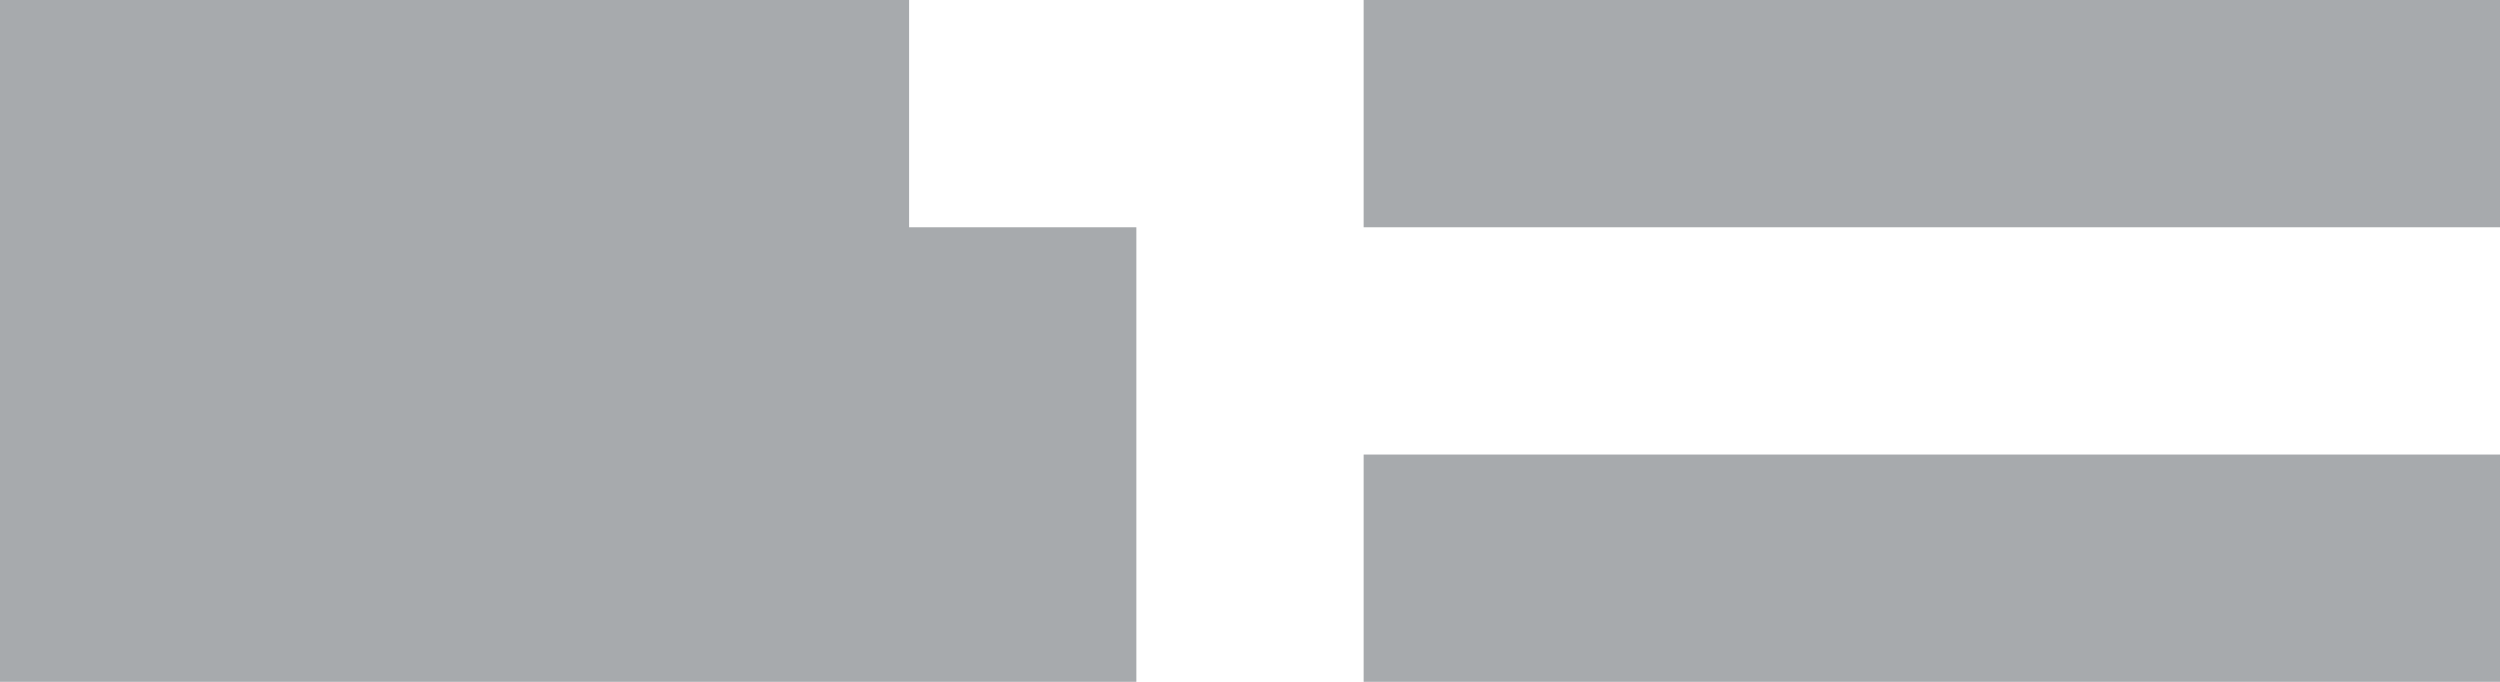
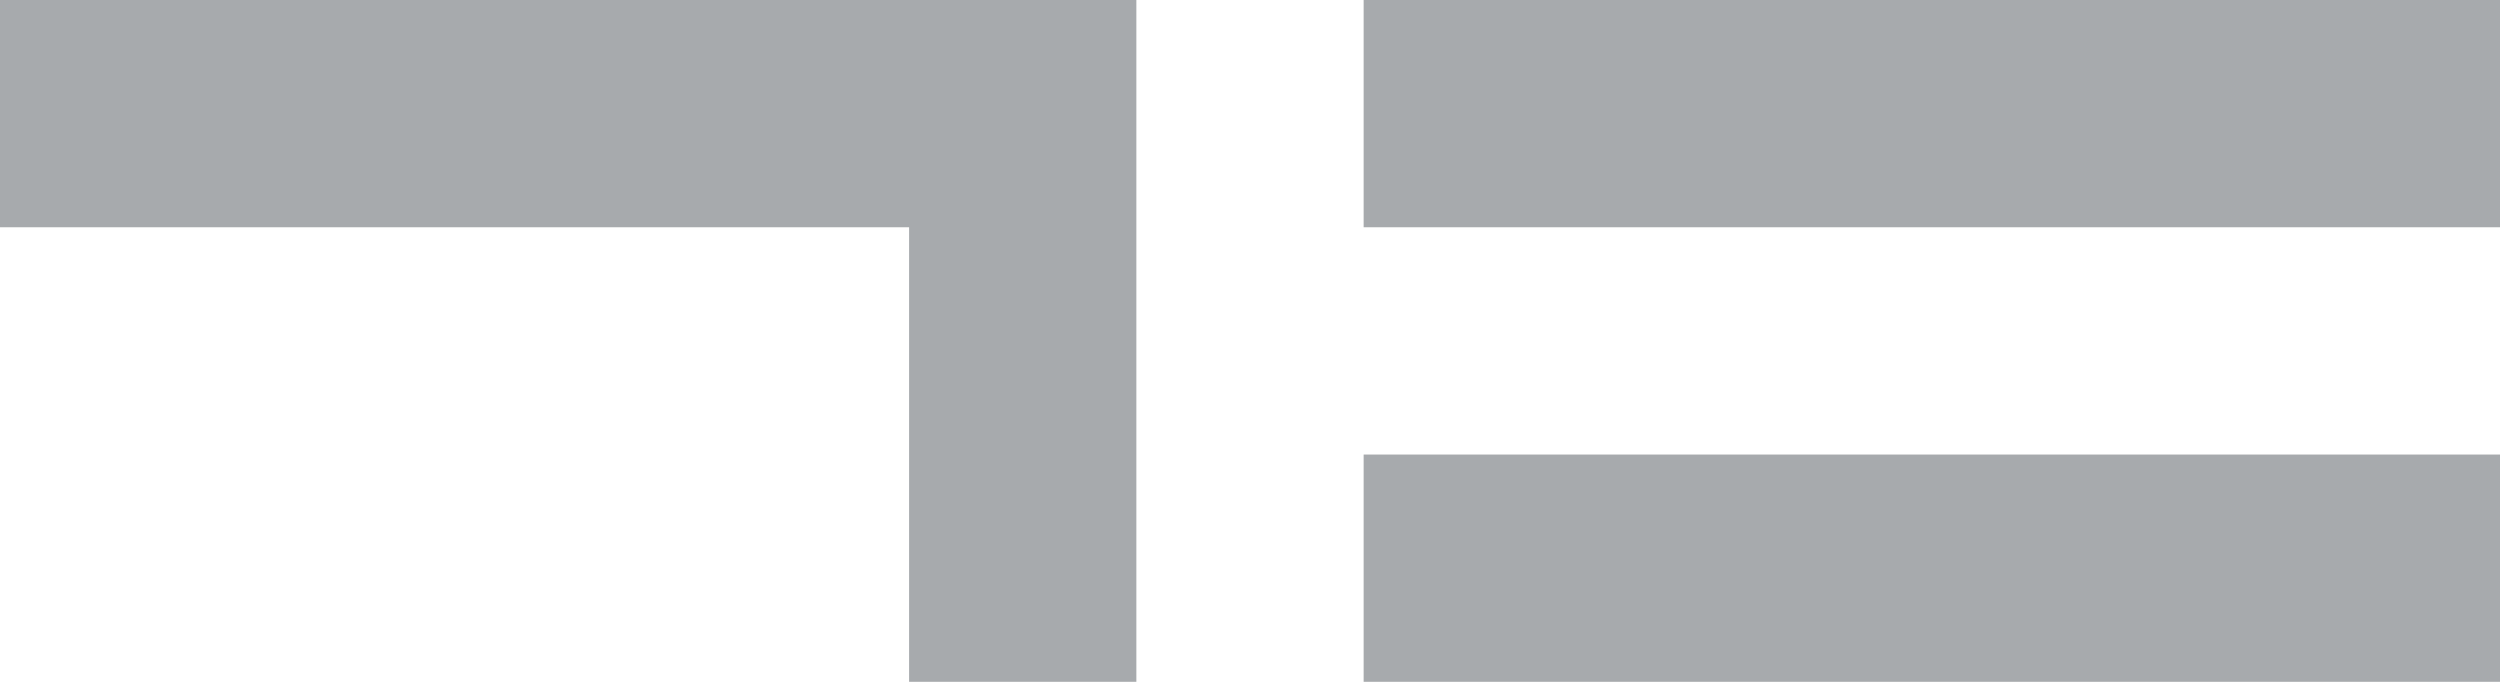
- <svg xmlns="http://www.w3.org/2000/svg" viewBox="0 0 110 30" width="110" height="30" role="img" aria-label="CUADRA">
-   <path d="M 0,0 H 40 V 10 H 50 V 30 H 0 Z M 60,0 H 110 V 10 H 60 Z M 60,20 H 110 V 30 H 60 Z" fill="#A7AAAD" />
+ <svg xmlns="http://www.w3.org/2000/svg" width="285mm" height="77.726mm" viewBox="0 0 285 77.726" version="1.1" id="svg1">
+   <defs id="defs1" />
+   <g id="layer1" transform="translate(-6.590806,-64.09197)">
+     <path id="path18" style="display:none;opacity:0.51;fill:#000000;stroke:#000000;stroke-width:0.073;stroke-dasharray:none;stroke-opacity:1;paint-order:normal" transform="matrix(0,1,-1.888889,0,211.3889,-12.5)" d="M 205,10 V 100 M 199.265,10 V 100 M 193.529,10 V 100 M 187.794,10 V 100 M 182.059,10 V 100 M 176.324,10 V 100 M 170.588,10 V 100 M 164.853,10 V 100 M 159.118,10 V 100 M 153.382,10 V 100 M 147.647,10 V 100 M 141.912,10 V 100 M 136.176,10 V 100 M 130.441,10 V 100 M 124.706,10 V 100 M 118.971,10 V 100 M 113.235,10 V 100 M 107.5,10 V 100 M 101.765,10 V 100 M 96.029,10 V 100 M 90.294,10 V 100 M 84.559,10 V 100 M 78.824,10 V 100 M 73.088,10 V 100 M 67.353,10 V 100 M 61.618,10 V 100 M 55.882,10 V 100 M 50.147,10 V 100 M 44.412,10 V 100 M 38.676,10 V 100 M 32.941,10 V 100 M 27.206,10 V 100 M 21.471,10 V 100 M 15.735,10 V 100 M 10,10 V 100 M 22.5,3.382 H 192.5 M 22.5,6.419 H 192.5 M 22.5,9.455 H 192.5 M 22.5,12.491 H 192.5 M 22.5,15.528 H 192.5 M 22.5,18.564 H 192.5 M 22.5,21.6 H 192.5 M 22.5,24.637 H 192.5 M 22.5,27.673 H 192.5 M 22.5,30.709 H 192.5 M 22.5,33.746 H 192.5 M 22.5,36.782 H 192.5 M 22.5,39.818 H 192.5 M 22.5,42.855 H 192.5 M 22.5,45.891 H 192.5 M 22.5,48.927 H 192.5 M 22.5,51.964 H 192.5 M 22.5,55 H 192.5 M 22.5,58.036 H 192.5 M 22.5,61.073 H 192.5 M 22.5,64.109 H 192.5 M 22.5,67.145 H 192.5 M 22.5,70.182 H 192.5 M 22.5,73.218 H 192.5 M 22.5,76.254 H 192.5 M 22.5,79.291 H 192.5 M 22.5,82.327 H 192.5 M 22.5,85.363 H 192.5 M 22.5,88.4 H 192.5 M 22.5,91.436 H 192.5 M 22.5,94.472 H 192.5 M 22.5,97.509 H 192.5 M 22.5,100.545 H 192.5 M 22.5,103.581 H 192.5 M 22.5,106.618 H 192.5" />
+     <path id="path1" style="display:inline;opacity:1;fill:#a7aaad;fill-opacity:1;stroke:none;stroke-width:0.452" d="M 6.591,64.092 V 90 H 32.499 58.409 84.317 110.228 v 25.91 25.908 h 25.908 V 115.91 90 64.092 H 110.228 84.317 58.409 32.499 Z M 162.046,115.91 v 25.908 h 25.908 25.91 25.908 25.91 25.908 v -25.908 h -25.908 -25.91 -25.908 -25.91 z m 0,-51.818 v 25.908 h 25.908 25.91 25.908 25.91 25.908 V 64.092 h -25.908 -25.91 -25.908 -25.91 z" />
+     <path id="path48-7" style="display:none;opacity:1;fill:#a7aaad;fill-opacity:1;stroke:none;stroke-width:0.194" d="m 5.638,114.427 v 15.327 H 20.966 36.294 51.621 66.95 82.278 v 15.329 15.327 H 97.606 V 145.083 129.754 114.427 H 82.278 66.95 51.621 36.294 20.966 Z m 107.296,0 v 15.327 h 15.329 15.327 15.329 15.327 15.329 15.327 v -15.327 h -15.327 -15.329 -15.327 -15.329 -15.327 z m 0,30.656 v 15.327 h 15.329 15.327 15.329 15.327 15.329 15.327 v -15.327 h -15.327 -15.329 -15.327 -15.329 -15.327 z" />
+   </g>
</svg>
